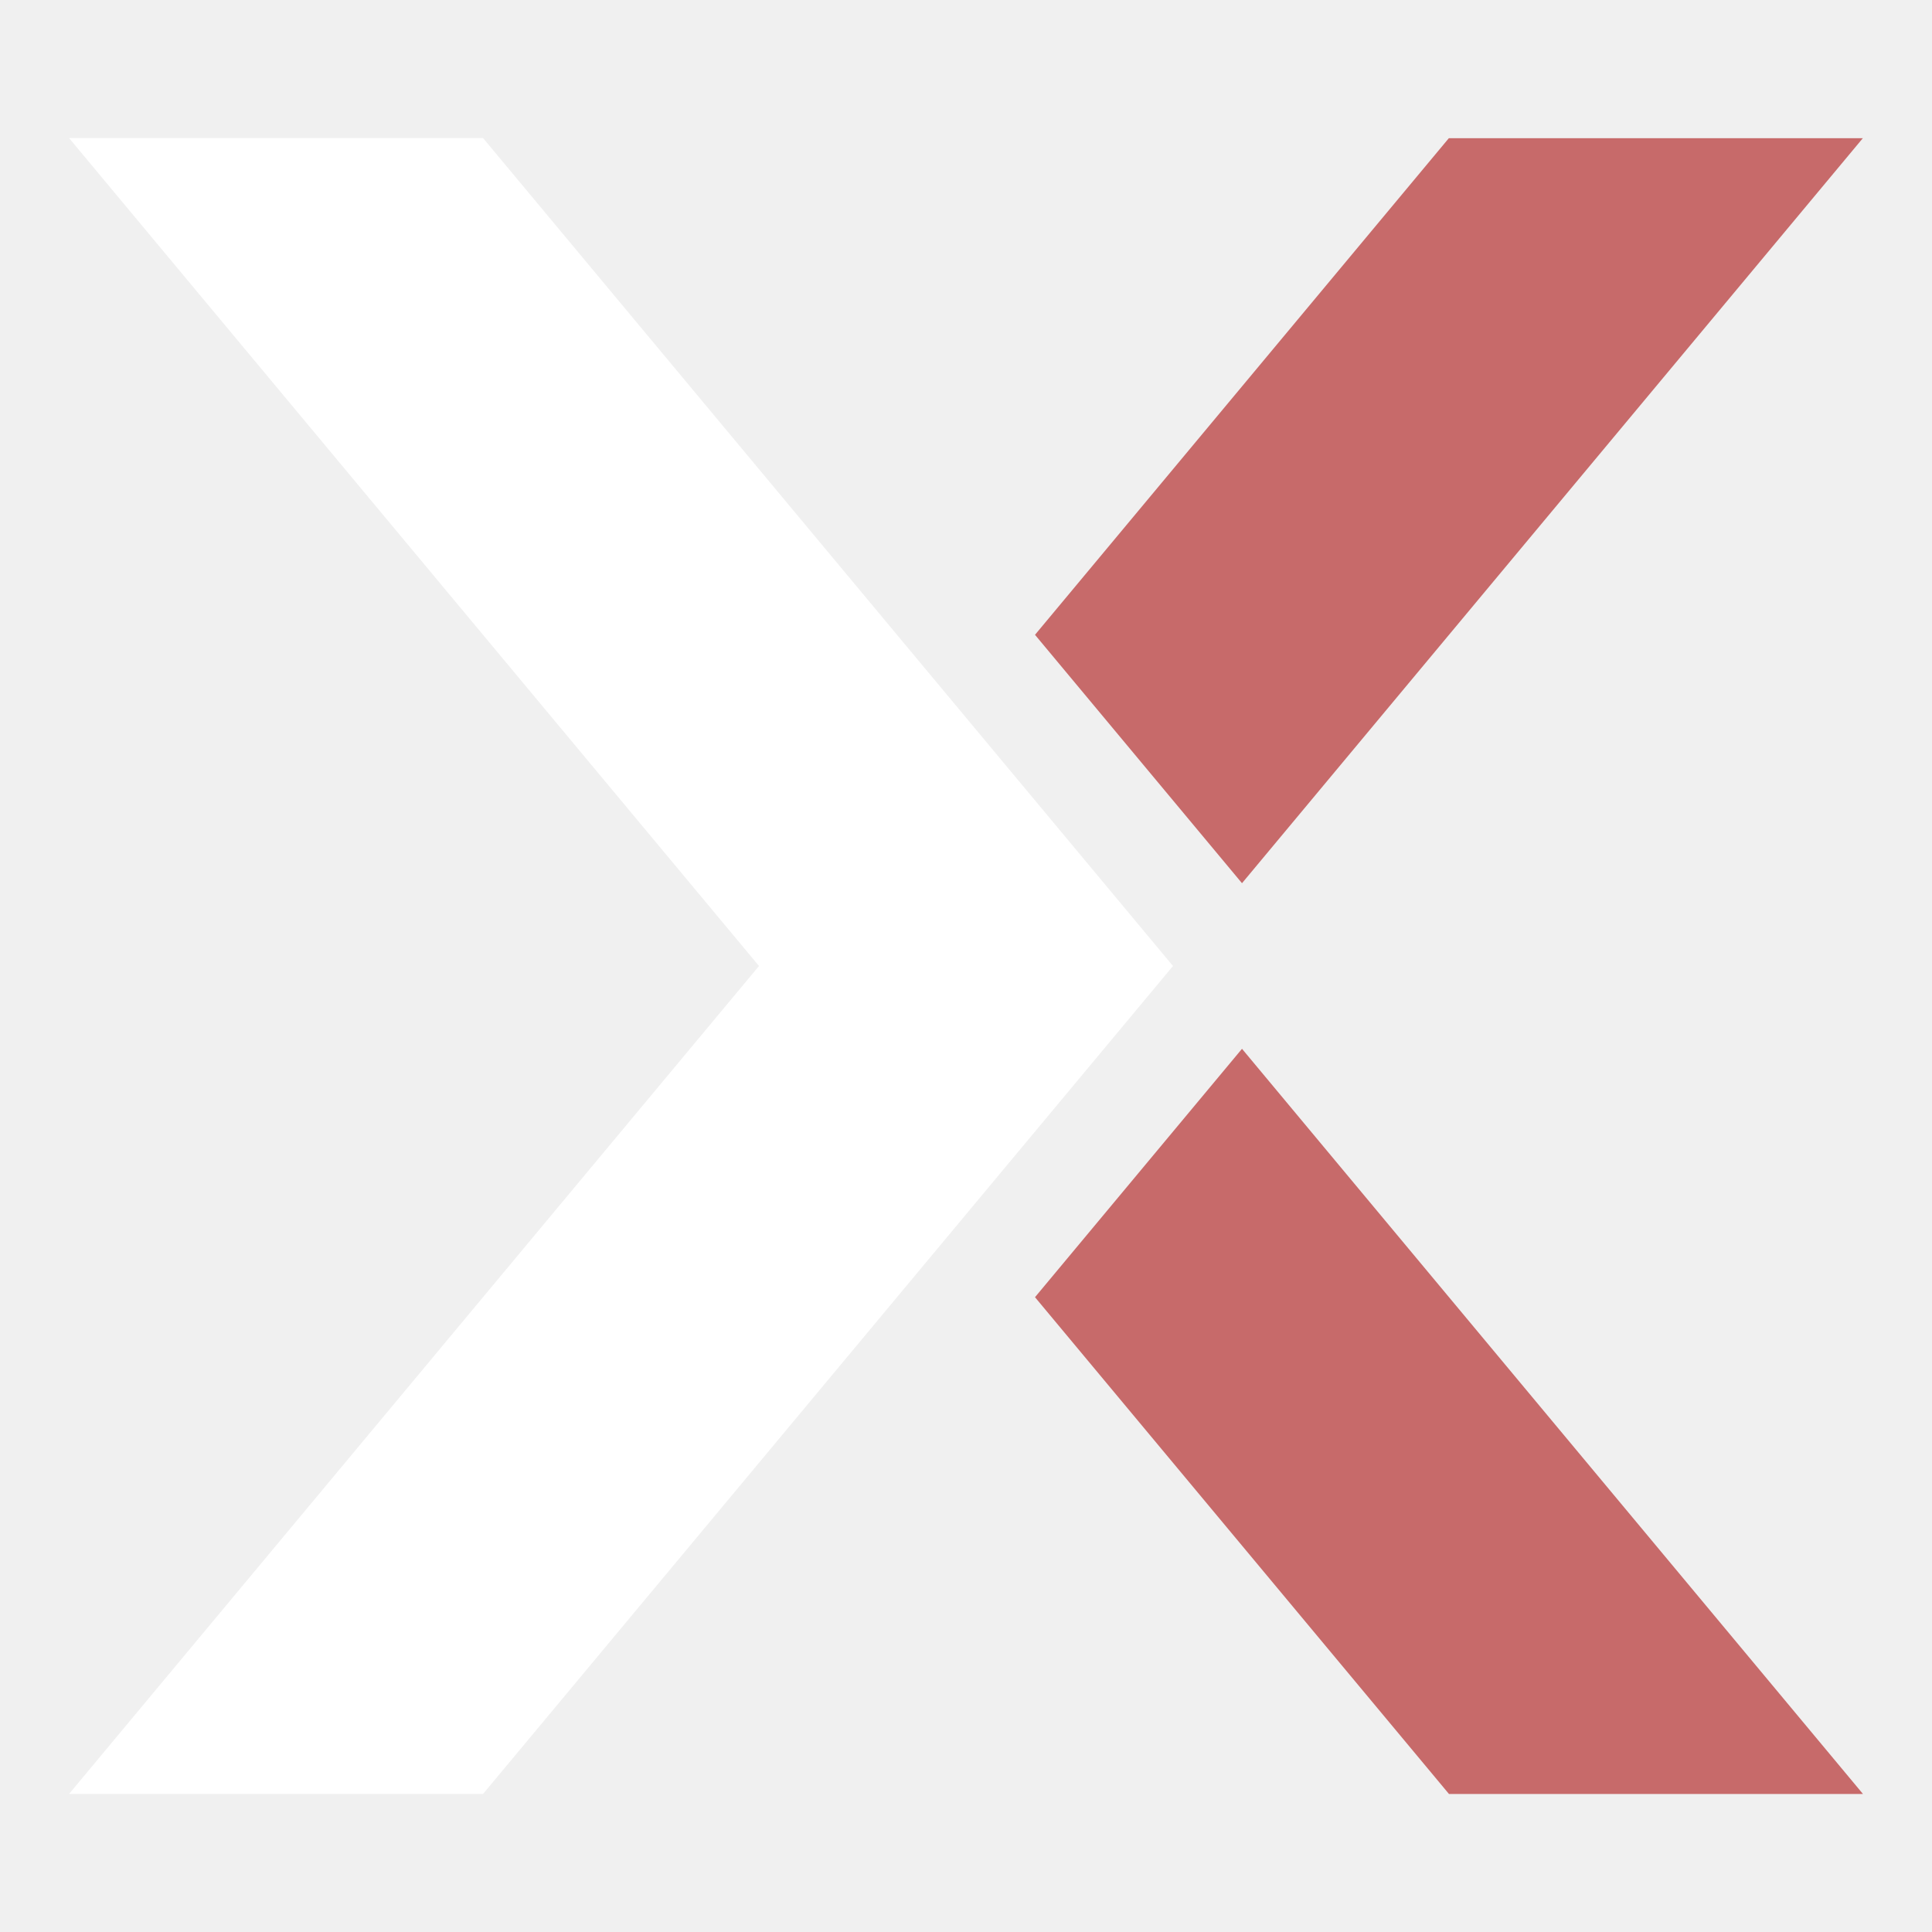
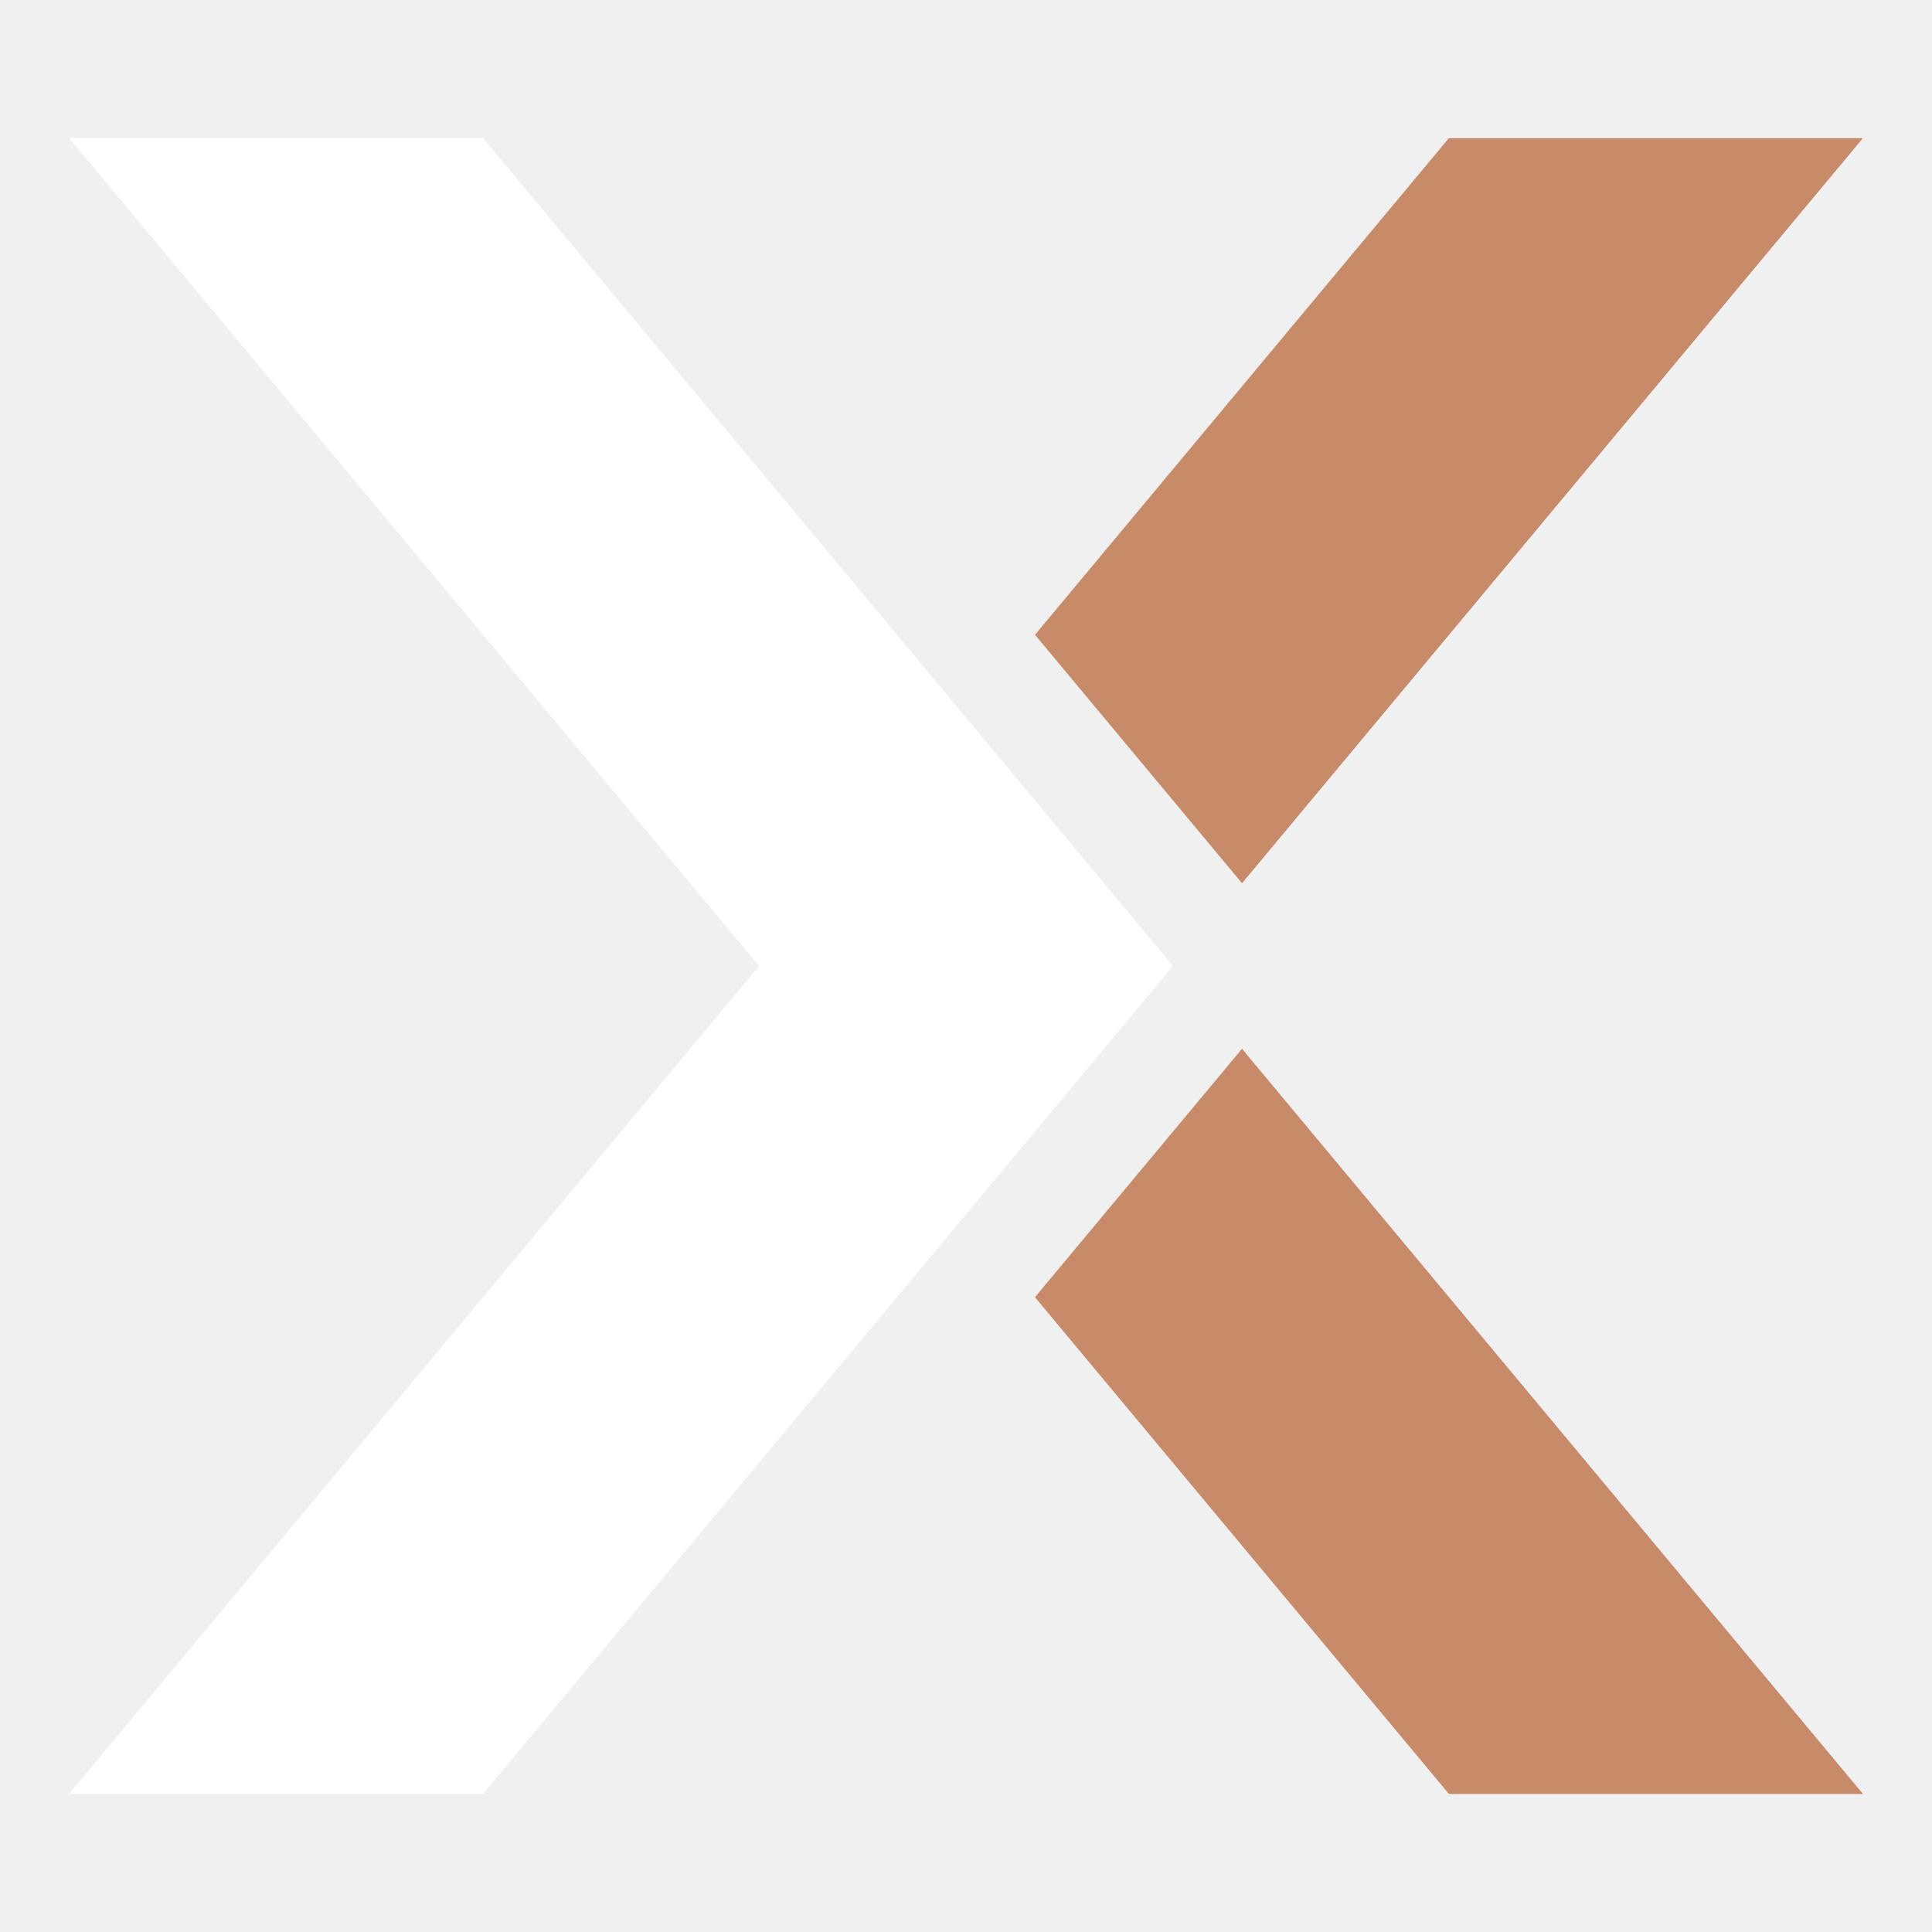
<svg xmlns="http://www.w3.org/2000/svg" width="140" height="140" version="1.1">
  <mask id="mask">
-     <rect id="bg" x="0" y="0" width="100%" height="100%" fill="white" />
+     <rect x="0" y="0" width="100%" height="100%" fill="white" />
    <path d="m10 0 l30 0 l50 60 l-50 60 l-30 0 l50 -60" />
  </mask>
  <g transform="translate(5,10)">
-     <path d="m130 0 l-30 0 l-50 60 l50 60 l30 0 l-50 -60" fill="#C76A6A" mask="url(#mask)" />
+     <path d="m130 0 l-30 0 l-50 60 l50 60 l30 0 l-50 -60" fill="#C78B6A" mask="url(#mask)" />
    <path d="m0 0 l30 0 l50 60 l-50 60 l-30 0 l50 -60" fill="#ffffff" />
  </g>
</svg>
